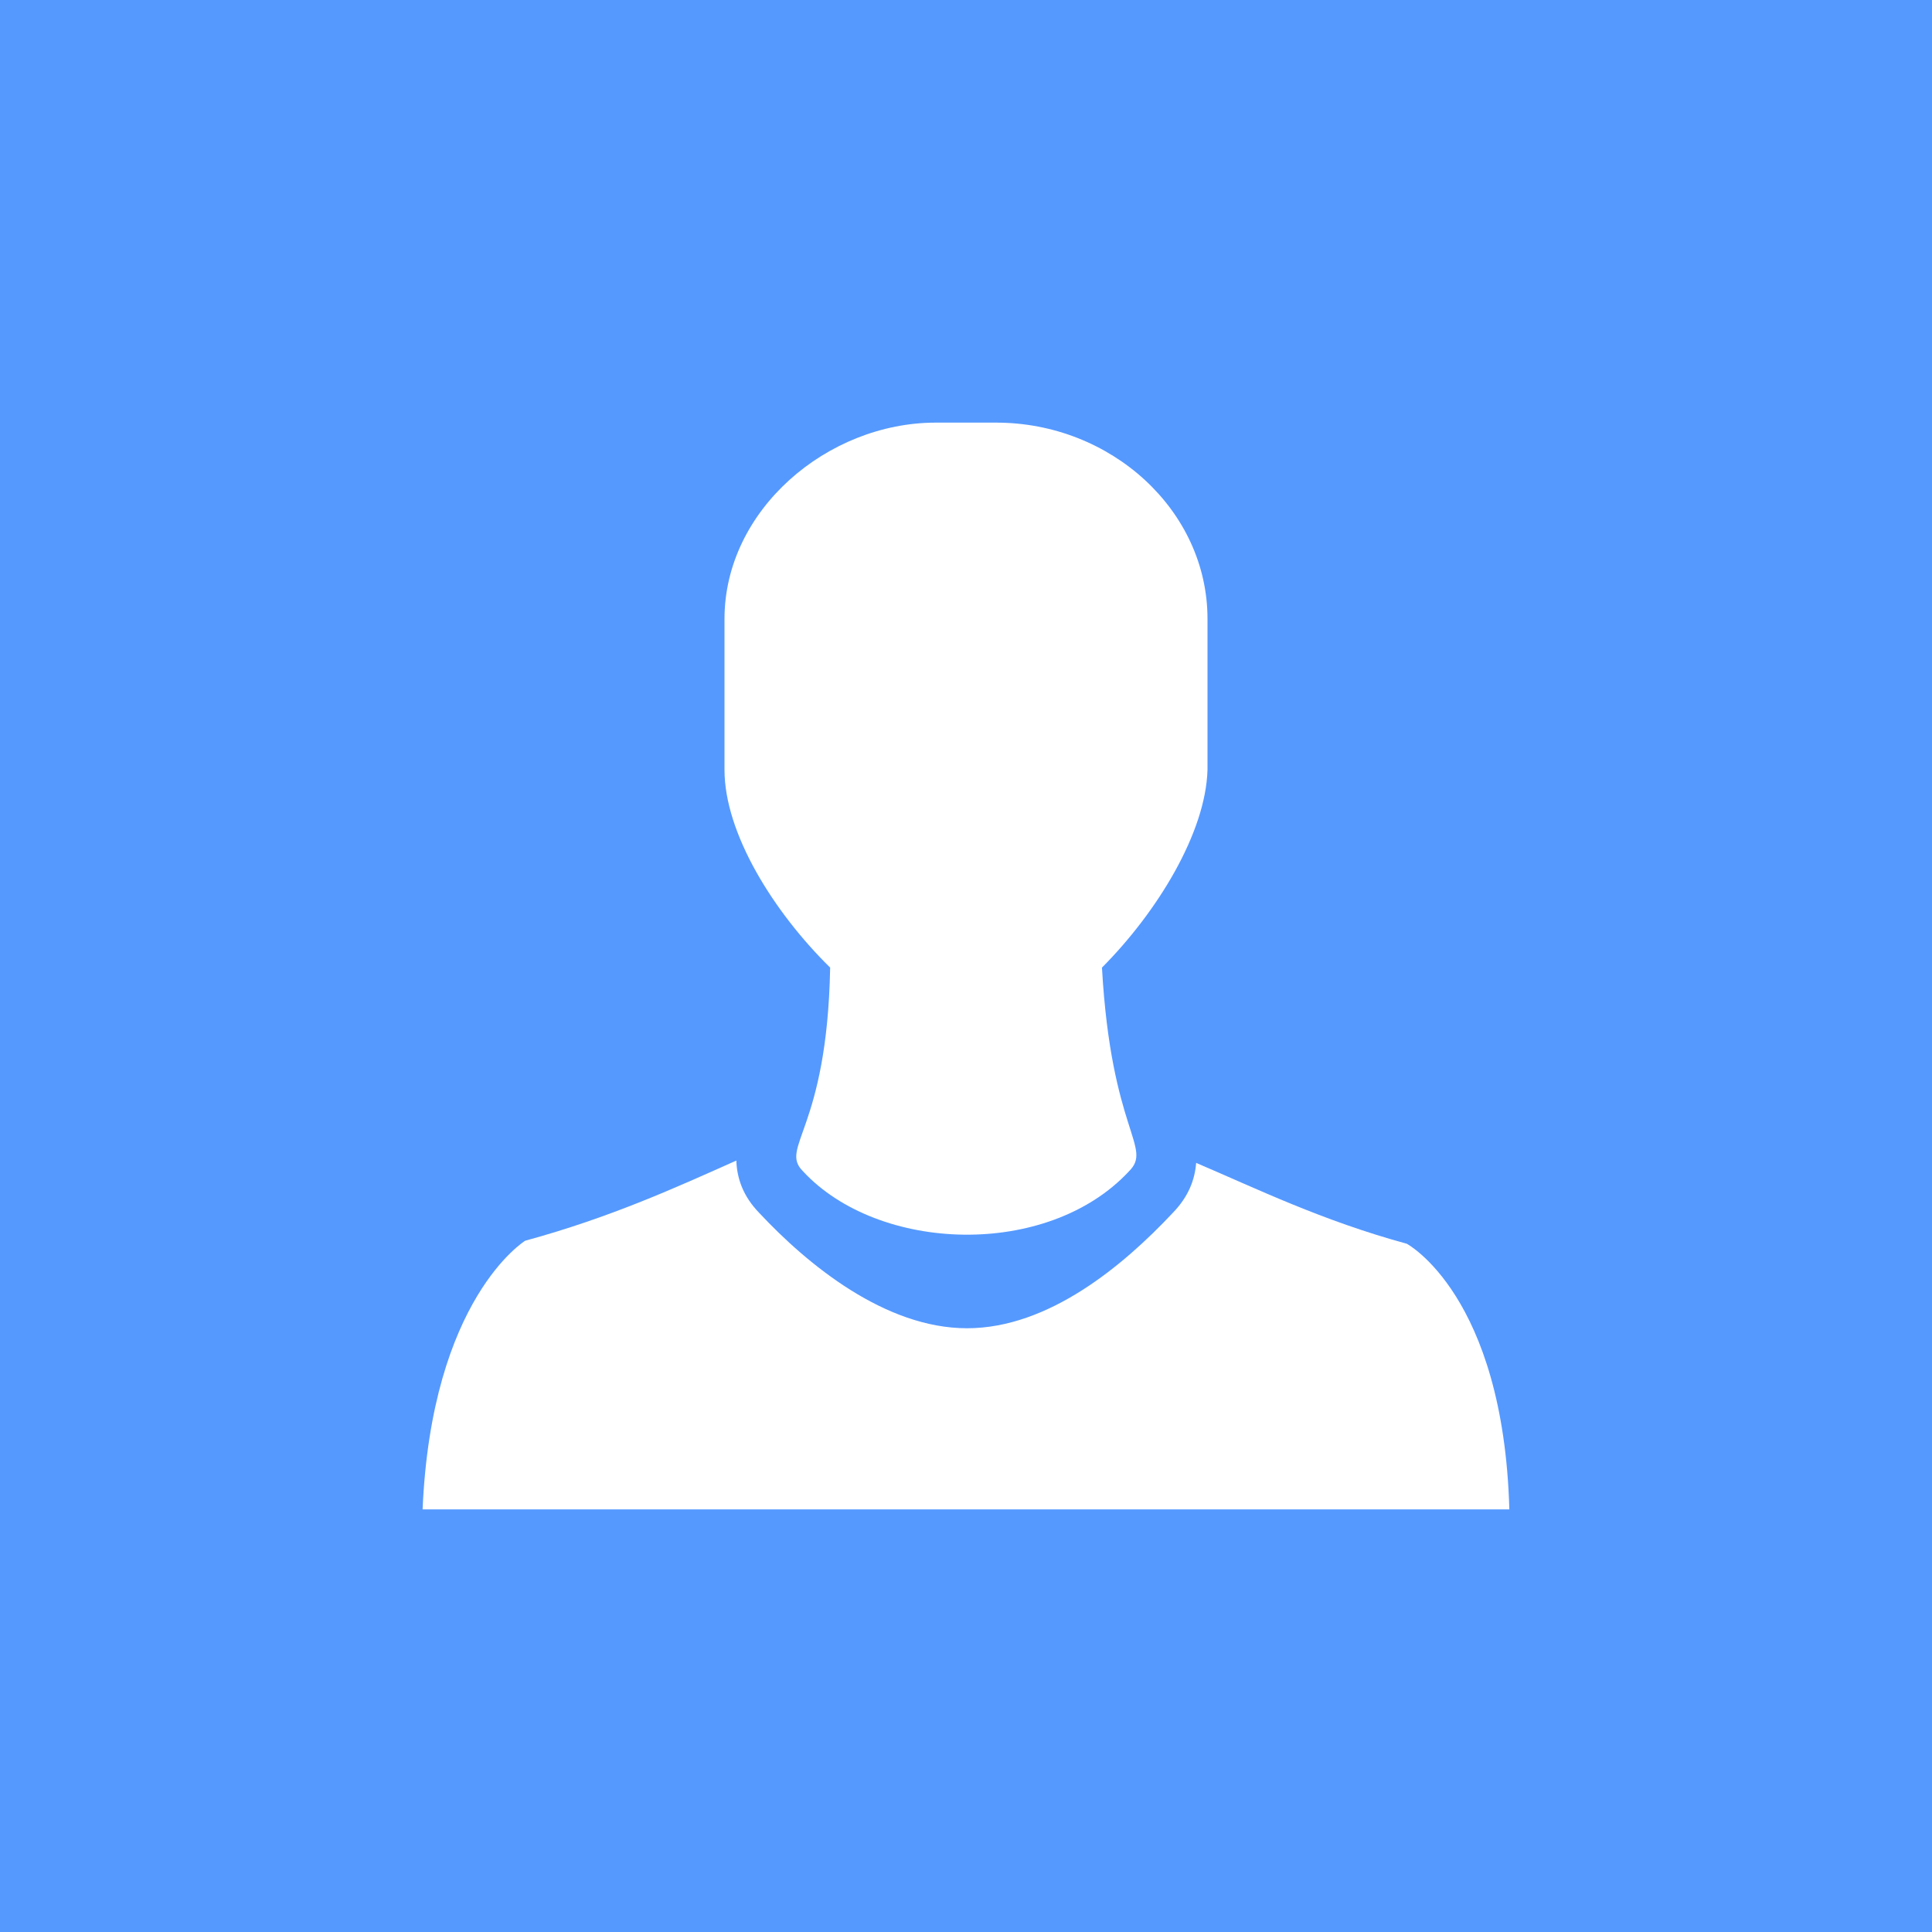
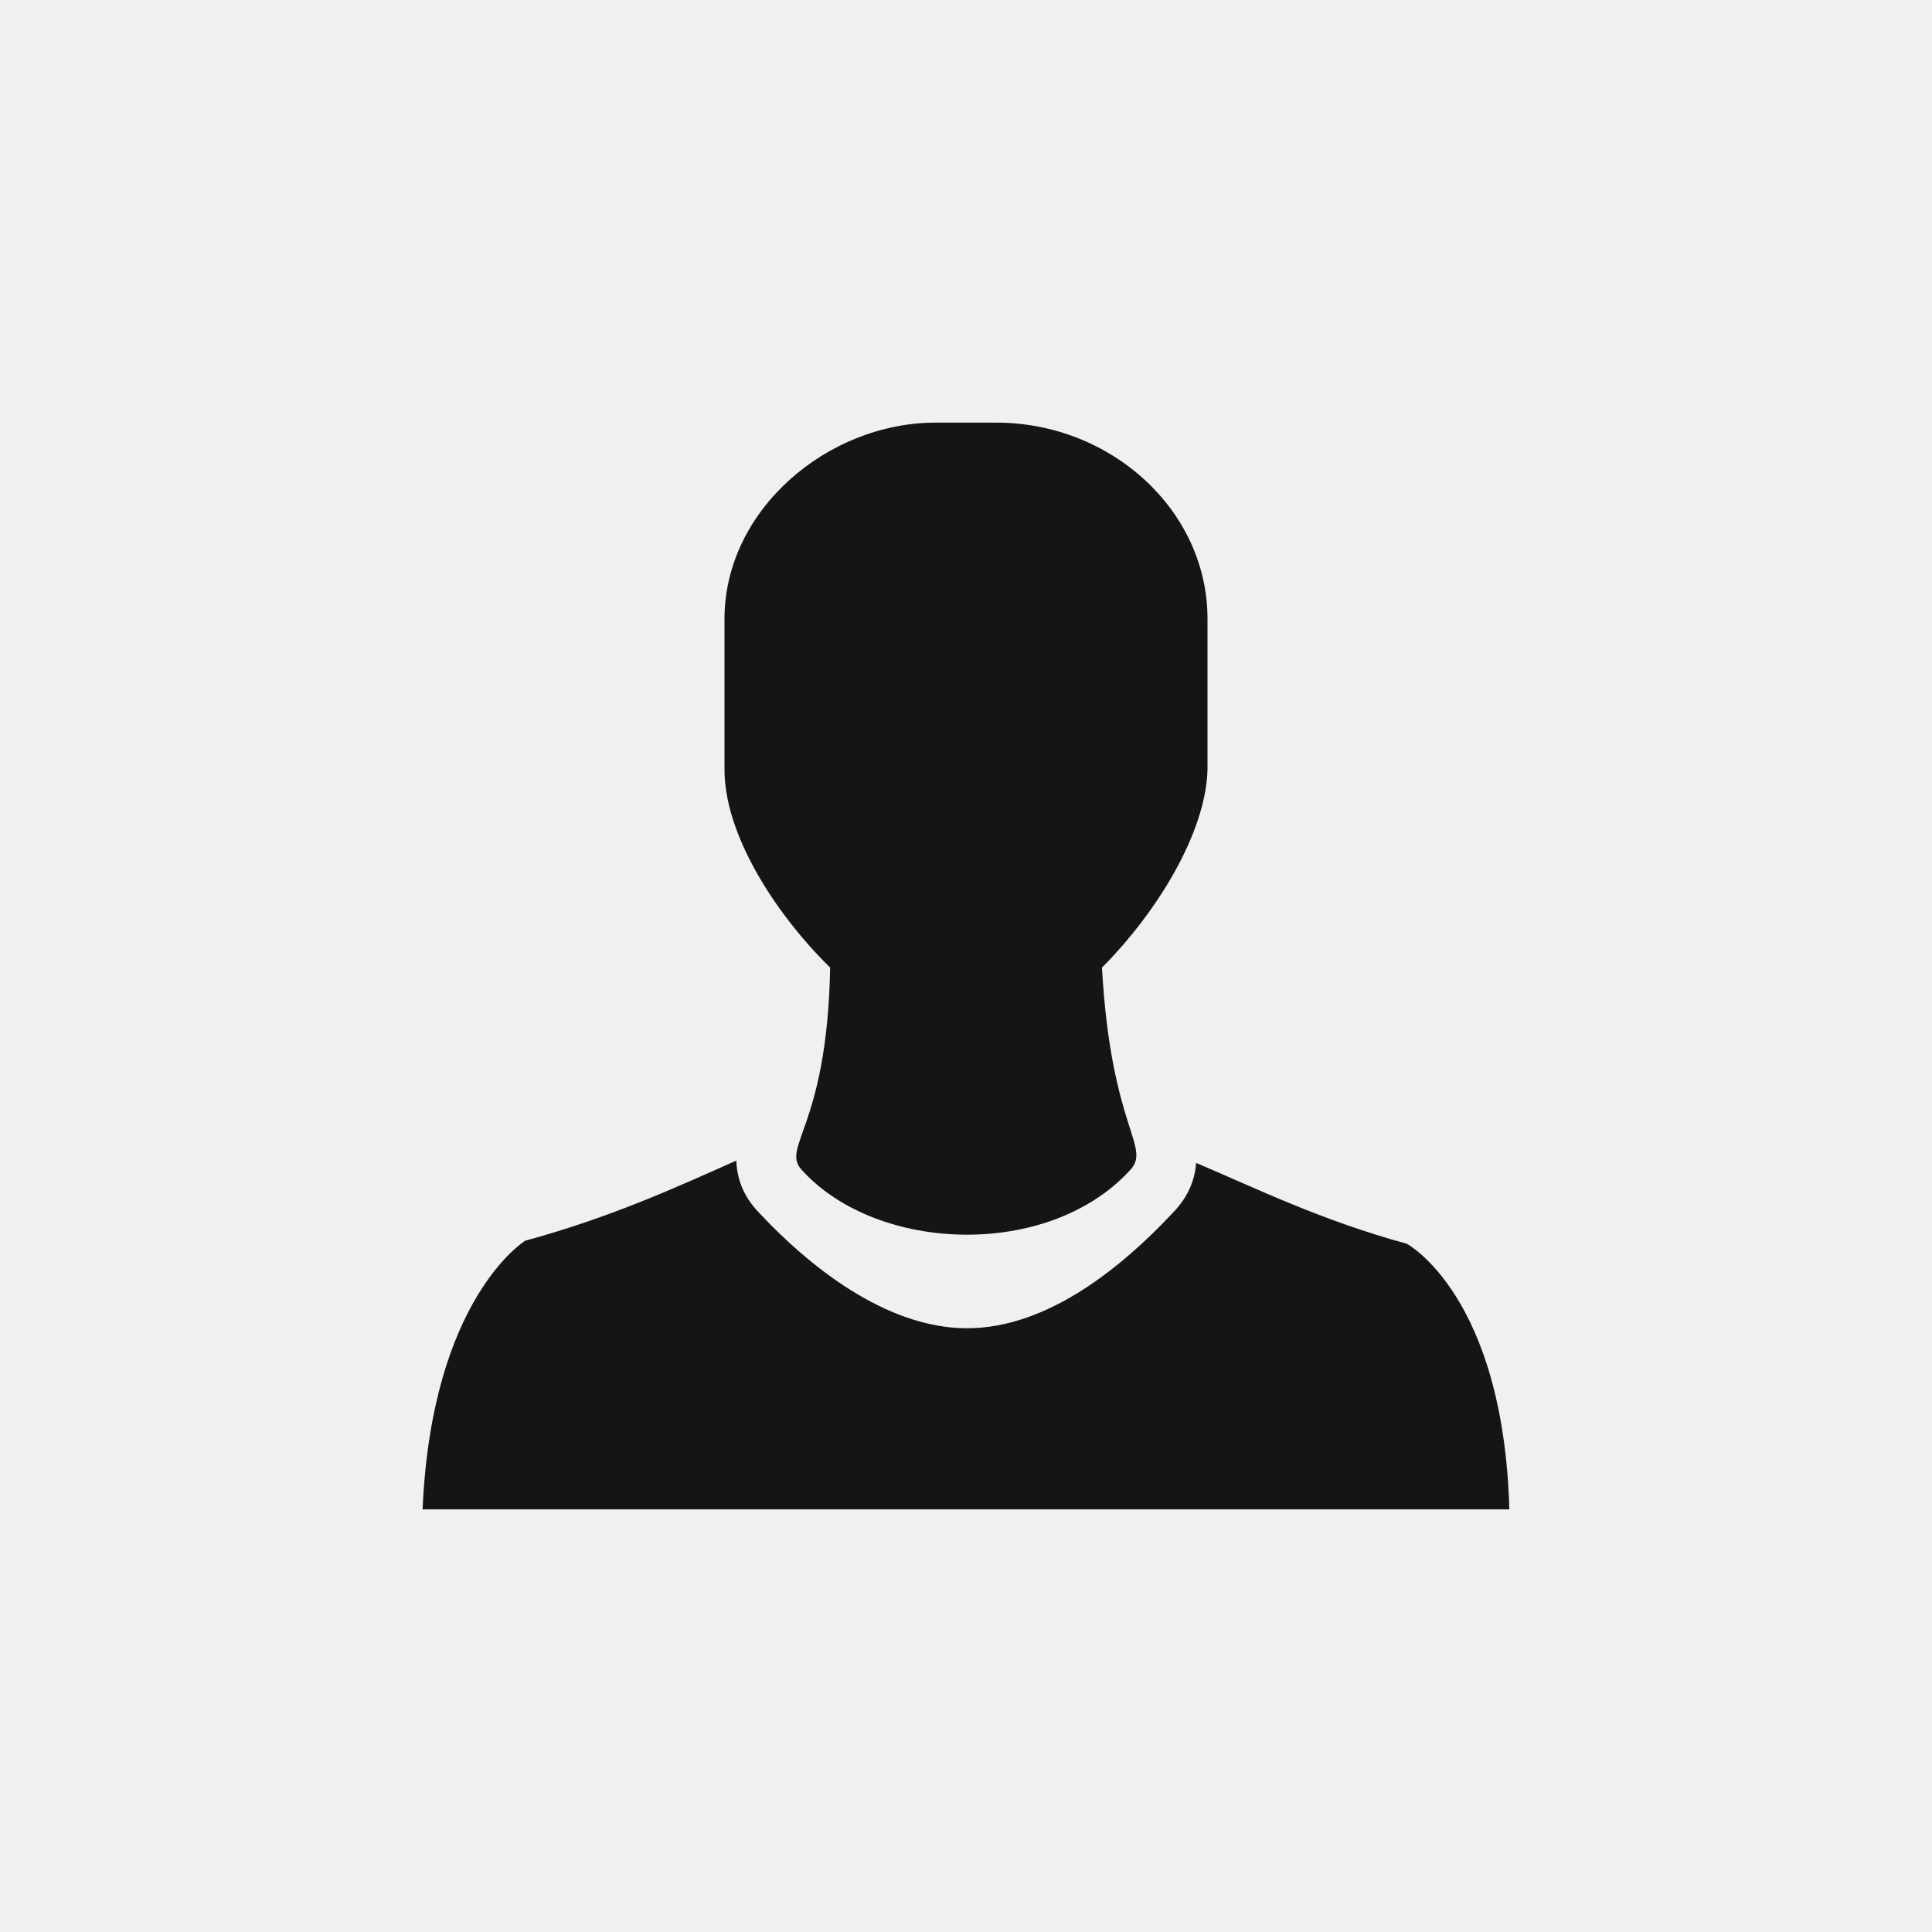
<svg xmlns="http://www.w3.org/2000/svg" viewBox="0 0 64 64">
-   <path fill="#59F" d="M0 0h64v64H0z" />
-   <path fill="#FFF" d="M46.6 41.2c-2.815-.768-4.974-1.825-6.976-2.678-.042.543-.243 1.113-.782 1.664-1.62 1.726-4.1 3.814-6.808 3.814-2.719 0-5.288-2.115-6.88-3.817-.558-.573-.743-1.177-.762-1.738-2.007.896-4.17 1.885-6.993 2.655 0 0-3.1 1.9-3.4 8.9h36c-.199-7.1-3.399-8.8-3.399-8.8z" />
-   <path fill="#FFF" d="M40 20.5c0-3.6-3.2-6.5-7-6.5h-2c-3.6 0-7 2.9-7 6.5v5c0 2.109 1.628 4.713 3.5 6.553-.1 5.4-1.7 5.947-.9 6.747 2.5 2.7 8.1 2.9 10.8 0 .797-.797-.59-1.3-.896-6.747C38.333 30.215 39.942 27.59 40 25.5v-5z" />
+   <path fill="none" d="M0 0h64v64H0z" />
+   <path fill="#151515" d="M46.6 41.2c-2.815-.768-4.974-1.825-6.976-2.678-.042.543-.243 1.113-.782 1.664-1.62 1.726-4.1 3.814-6.808 3.814-2.719 0-5.288-2.115-6.88-3.817-.558-.573-.743-1.177-.762-1.738-2.007.896-4.17 1.885-6.993 2.655 0 0-3.1 1.9-3.4 8.9h36c-.199-7.1-3.399-8.8-3.399-8.8z" />
+   <path fill="#151515" d="M40 20.5c0-3.6-3.2-6.5-7-6.5h-2c-3.6 0-7 2.9-7 6.5v5c0 2.109 1.628 4.713 3.5 6.553-.1 5.4-1.7 5.947-.9 6.747 2.5 2.7 8.1 2.9 10.8 0 .797-.797-.59-1.3-.896-6.747C38.333 30.215 39.942 27.59 40 25.5v-5z" />
</svg>
